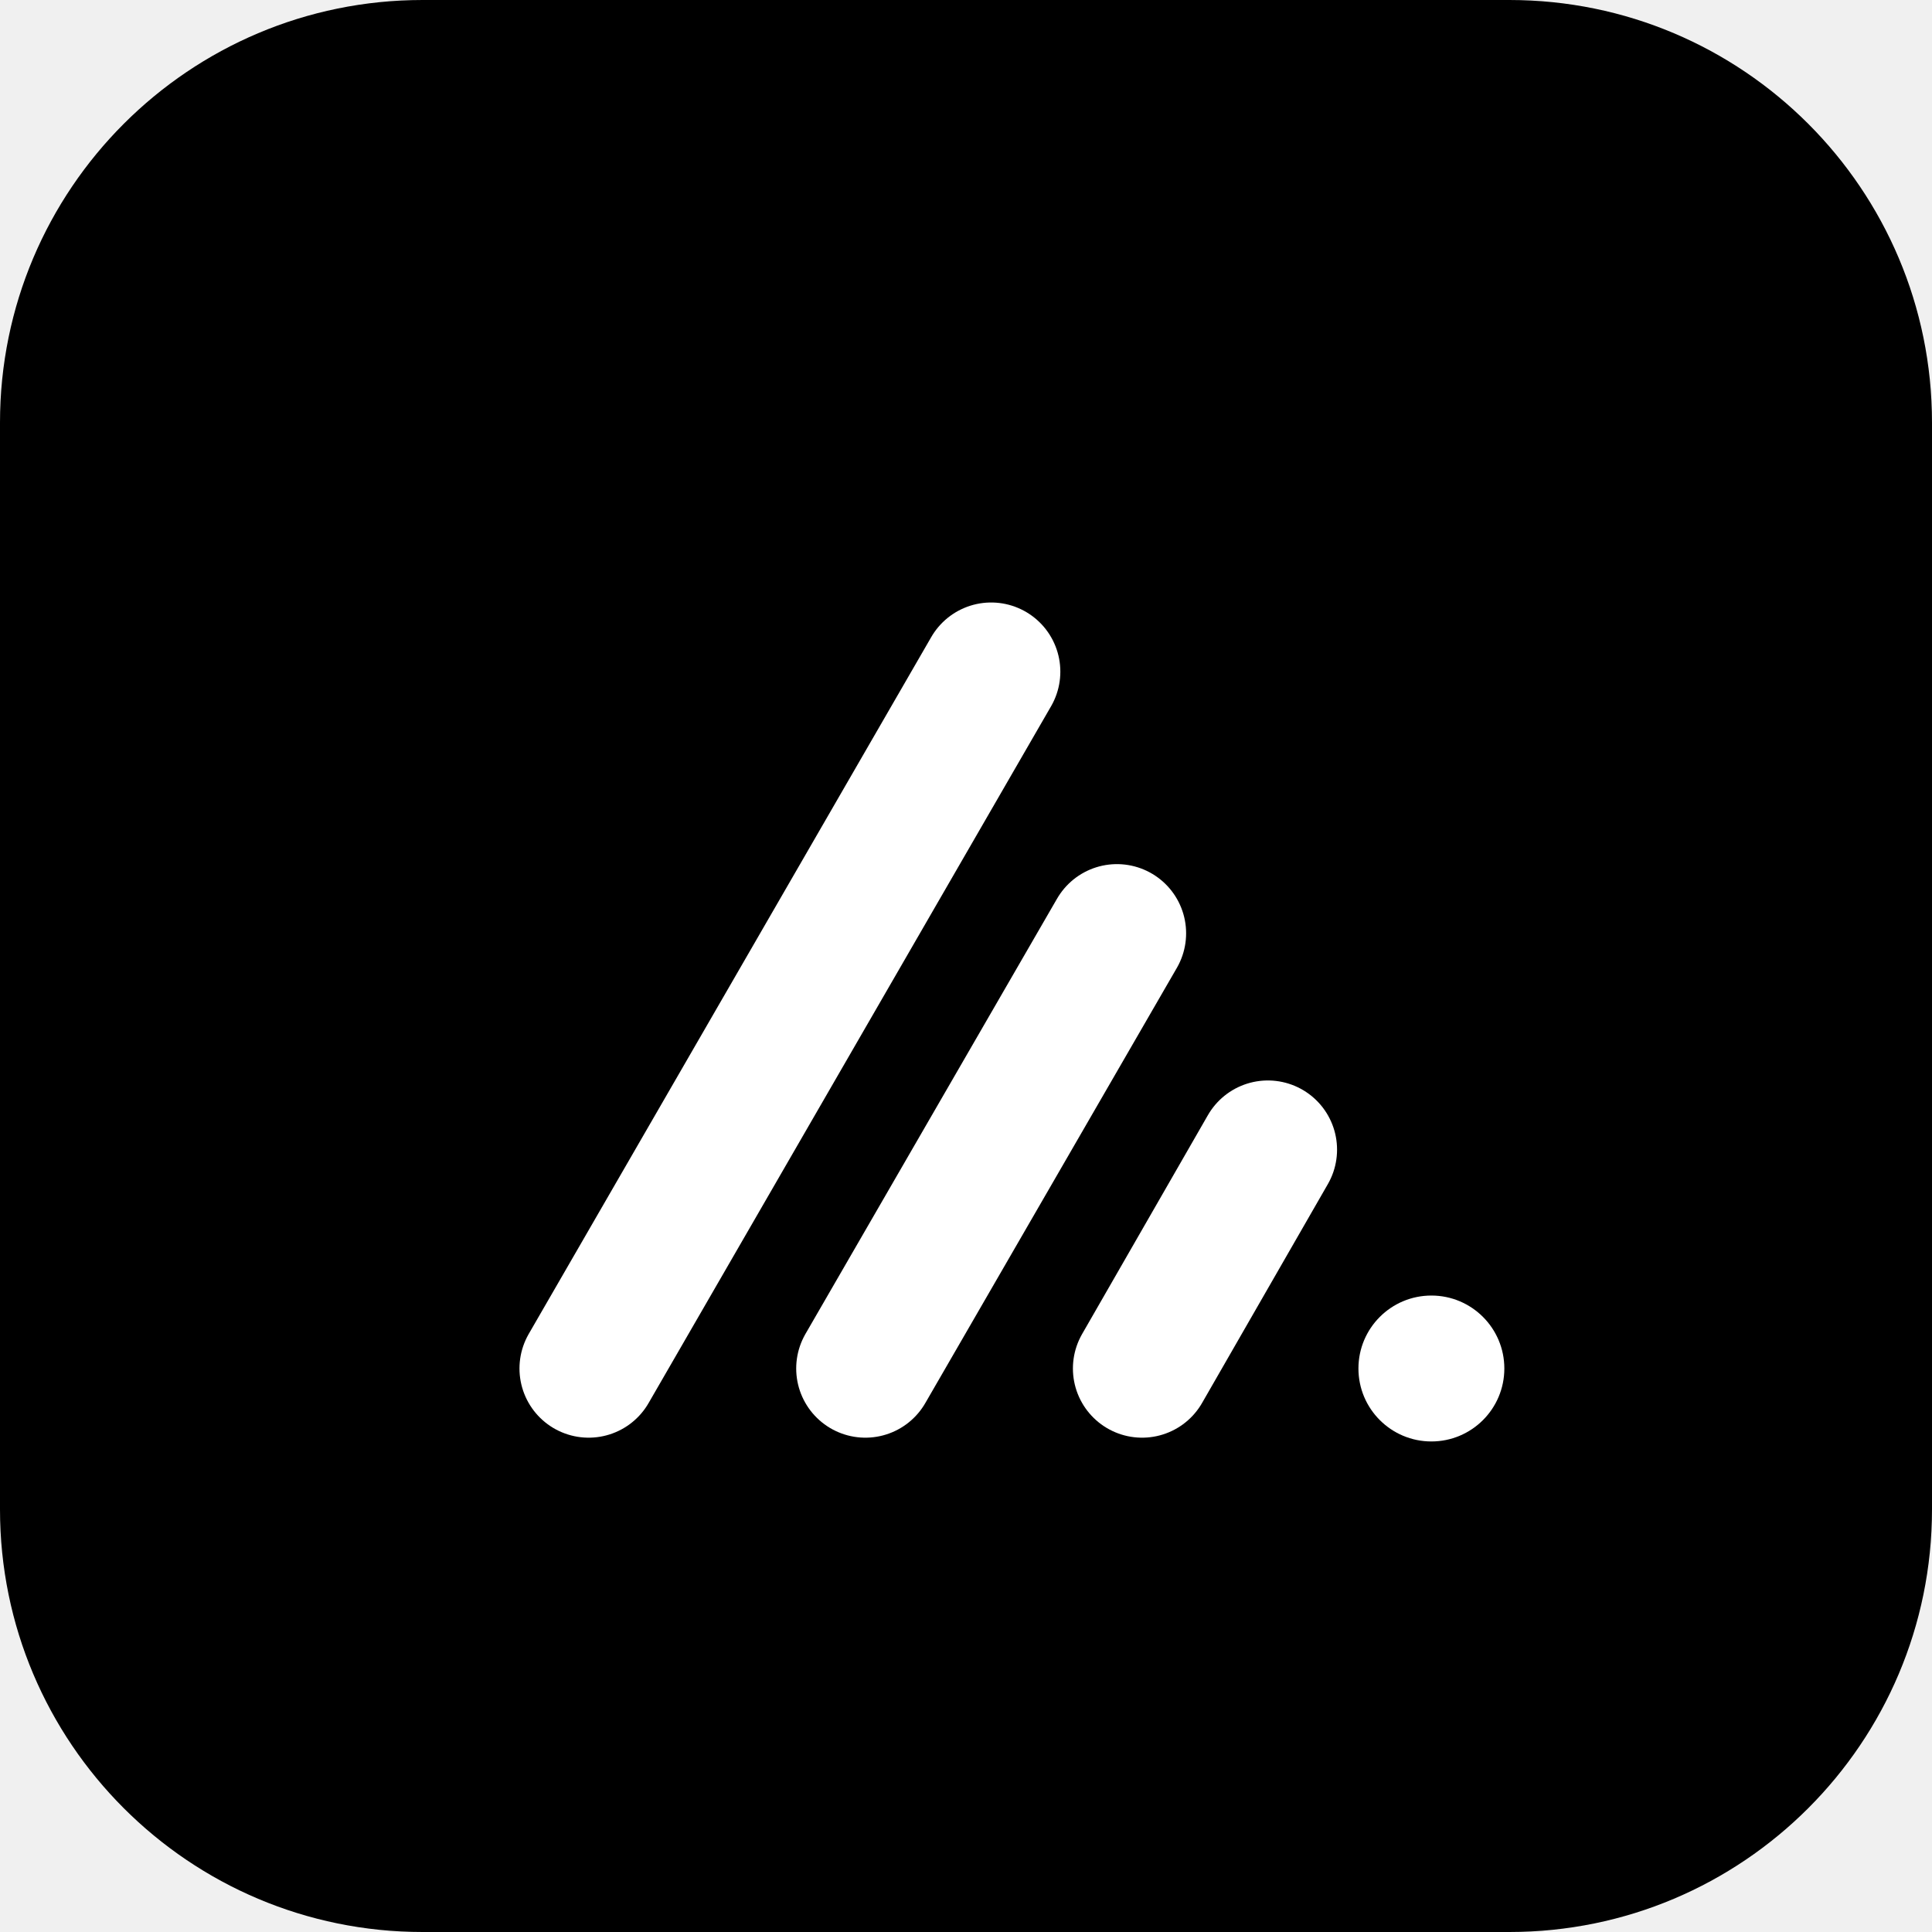
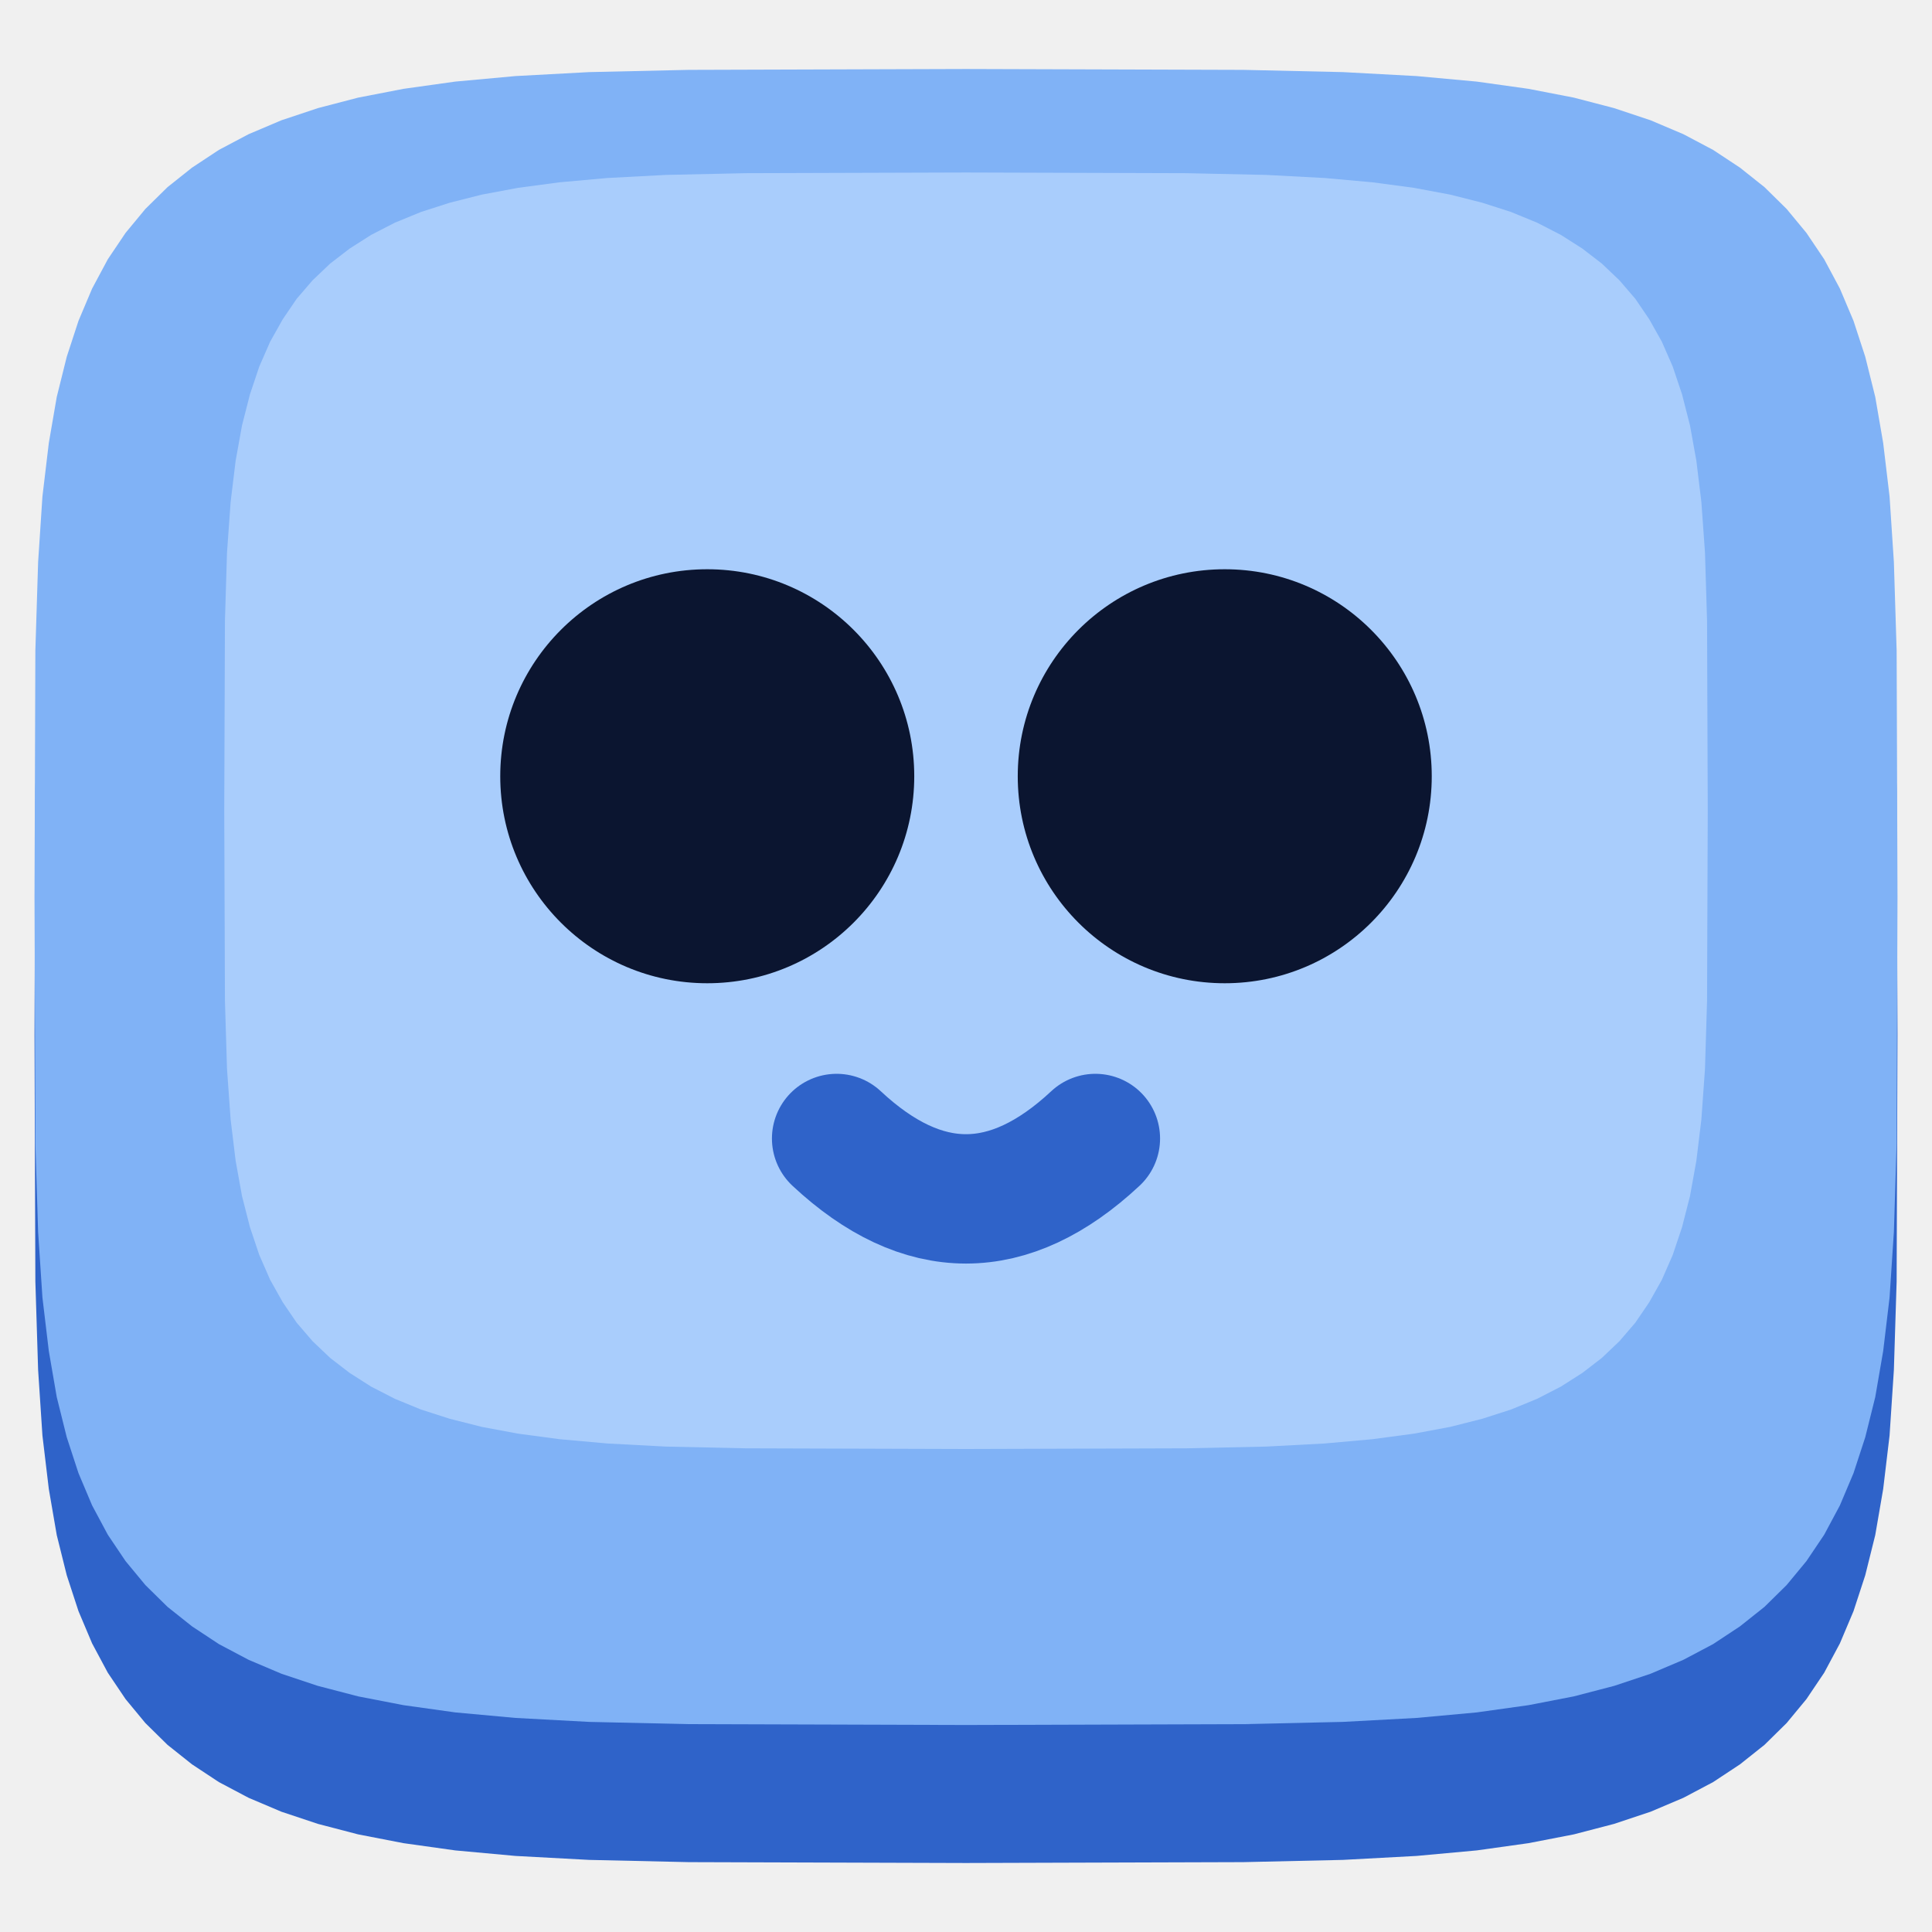
- <svg xmlns="http://www.w3.org/2000/svg" viewBox="0 0 64 64" width="64" height="64">
-   <rect width="64" height="64" rx="14" fill="#000000" />
-   <g transform="translate(12 12) scale(0.8333333)">
-     <path d="M9 40 L25 12.3" stroke="#ffffff" stroke-width="5.5" stroke-linecap="round" fill="none" />
-     <path d="M20 40 L30 22.7" stroke="#ffffff" stroke-width="5.5" stroke-linecap="round" fill="none" />
-     <path d="M31 40 L36 31.3" stroke="#ffffff" stroke-width="5.5" stroke-linecap="round" fill="none" />
-     <circle cx="42.5" cy="40" r="2.9" fill="#ffffff" />
+ <svg xmlns="http://www.w3.org/2000/svg" viewBox="8 10 112 112" width="32" height="32">
+   <path d="M118.00 70.00L117.95 84.28L117.79 89.42L117.54 93.22L117.17 96.32L116.71 98.99L116.13 101.32L115.45 103.40L114.66 105.27L113.75 106.97L112.72 108.50L111.57 109.89L110.29 111.15L108.87 112.28L107.31 113.31L105.59 114.22L103.68 115.03L101.58 115.73L99.24 116.34L96.61 116.85L93.61 117.27L90.12 117.59L85.85 117.82L80.07 117.95L64.00 118.00L47.93 117.95L42.15 117.82L37.88 117.59L34.39 117.27L31.39 116.85L28.76 116.34L26.42 115.73L24.32 115.03L22.41 114.22L20.69 113.31L19.13 112.28L17.71 111.15L16.43 109.89L15.28 108.50L14.25 106.97L13.34 105.27L12.55 103.40L11.87 101.32L11.29 98.99L10.83 96.32L10.46 93.22L10.21 89.42L10.05 84.28L10.00 70.00L10.05 55.72L10.21 50.58L10.46 46.78L10.83 43.68L11.29 41.01L11.87 38.68L12.55 36.60L13.34 34.73L14.25 33.03L15.28 31.50L16.43 30.11L17.71 28.85L19.13 27.72L20.69 26.69L22.41 25.78L24.32 24.97L26.42 24.27L28.76 23.66L31.39 23.15L34.39 22.73L37.88 22.41L42.15 22.18L47.93 22.05L64.00 22.00L80.07 22.05L85.85 22.18L90.12 22.41L93.61 22.73L96.61 23.15L99.24 23.66L101.58 24.27L103.68 24.97L105.59 25.78L107.31 26.69L108.87 27.72L110.29 28.85L111.57 30.11L112.72 31.50L113.75 33.03L114.66 34.73L115.45 36.60L116.13 38.68L116.71 41.01L117.17 43.68L117.54 46.78L117.79 50.58L117.95 55.72Z" fill="#2f63c9" />
+   <path d="M118.00 62.00L117.95 76.28L117.79 81.42L117.54 85.22L117.17 88.32L116.71 90.99L116.13 93.32L115.45 95.40L114.66 97.27L113.75 98.97L112.72 100.50L111.57 101.89L110.29 103.15L108.87 104.28L107.31 105.31L105.59 106.22L103.68 107.03L101.58 107.73L99.24 108.34L96.61 108.85L93.61 109.27L90.12 109.59L85.85 109.82L80.07 109.95L64.00 110.00L47.93 109.95L42.15 109.82L37.88 109.59L34.39 109.27L31.39 108.85L28.76 108.34L26.42 107.73L24.32 107.03L22.41 106.22L20.69 105.31L19.13 104.28L17.71 103.15L16.43 101.89L15.28 100.50L14.25 98.97L13.34 97.27L12.55 95.40L11.87 93.32L11.29 90.99L10.83 88.32L10.46 85.22L10.21 81.42L10.05 76.28L10.00 62.00L10.05 47.72L10.21 42.58L10.46 38.78L10.83 35.68L11.29 33.01L11.87 30.68L12.55 28.60L13.34 26.73L14.25 25.03L15.28 23.50L16.43 22.11L17.71 20.85L19.13 19.72L20.69 18.69L22.41 17.78L24.32 16.97L26.42 16.27L28.76 15.66L31.39 15.15L34.39 14.73L37.88 14.41L42.15 14.18L47.93 14.05L64.00 14.00L80.07 14.05L85.85 14.18L90.12 14.41L93.61 14.73L96.61 15.15L99.24 15.66L101.58 16.27L103.68 16.97L105.59 17.78L107.31 18.69L108.87 19.72L110.29 20.85L111.57 22.11L112.72 23.50L113.75 25.03L114.66 26.73L115.45 28.60L116.13 30.68L116.71 33.01L117.17 35.68L117.54 38.78L117.79 42.58L117.95 47.72Z" fill="#80b2f6" />
+   <path d="M107.00 57.00L106.96 68.01L106.84 71.97L106.63 74.90L106.34 77.29L105.97 79.34L105.51 81.14L104.97 82.75L104.34 84.19L103.61 85.49L102.80 86.68L101.88 87.75L100.86 88.72L99.73 89.59L98.49 90.38L97.11 91.09L95.60 91.71L93.92 92.25L92.06 92.72L89.97 93.11L87.58 93.43L84.80 93.68L81.40 93.86L76.80 93.96L64.00 94.00L51.20 93.96L46.60 93.86L43.20 93.68L40.42 93.43L38.03 93.11L35.94 92.72L34.08 92.25L32.40 91.71L30.89 91.09L29.51 90.38L28.27 89.59L27.14 88.72L26.12 87.75L25.20 86.68L24.39 85.49L23.66 84.19L23.03 82.75L22.49 81.14L22.03 79.34L21.66 77.29L21.37 74.90L21.16 71.97L21.04 68.01L21.00 57.00L21.04 45.99L21.16 42.03L21.37 39.10L21.66 36.71L22.03 34.66L22.49 32.86L23.03 31.25L23.66 29.81L24.39 28.51L25.20 27.32L26.12 26.25L27.14 25.28L28.27 24.41L29.51 23.62L30.89 22.91L32.40 22.29L34.08 21.75L35.94 21.28L38.03 20.89L40.42 20.57L43.20 20.32L46.60 20.14L51.20 20.04L64.00 20.00L76.80 20.04L81.40 20.14L84.80 20.32L87.58 20.57L89.97 20.89L92.06 21.28L93.92 21.75L95.60 22.29L97.11 22.91L98.49 23.62L99.73 24.41L100.86 25.28L101.88 26.25L102.80 27.32L103.61 28.51L104.34 29.81L104.97 31.25L105.51 32.86L105.97 34.66L106.34 36.71L106.63 39.10L106.84 42.03L106.96 45.99Z" fill="#a9cdfc" />
+   <g>
+     <circle cx="49" cy="55" r="12" fill="#0b1530" />
+     <circle cx="79" cy="55" r="12" fill="#0b1530" />
  </g>
+   <path d="M56.5 76Q64 83 71.5 76" fill="none" stroke="#2f63c9" stroke-width="7.5" stroke-linecap="round" />
</svg>
